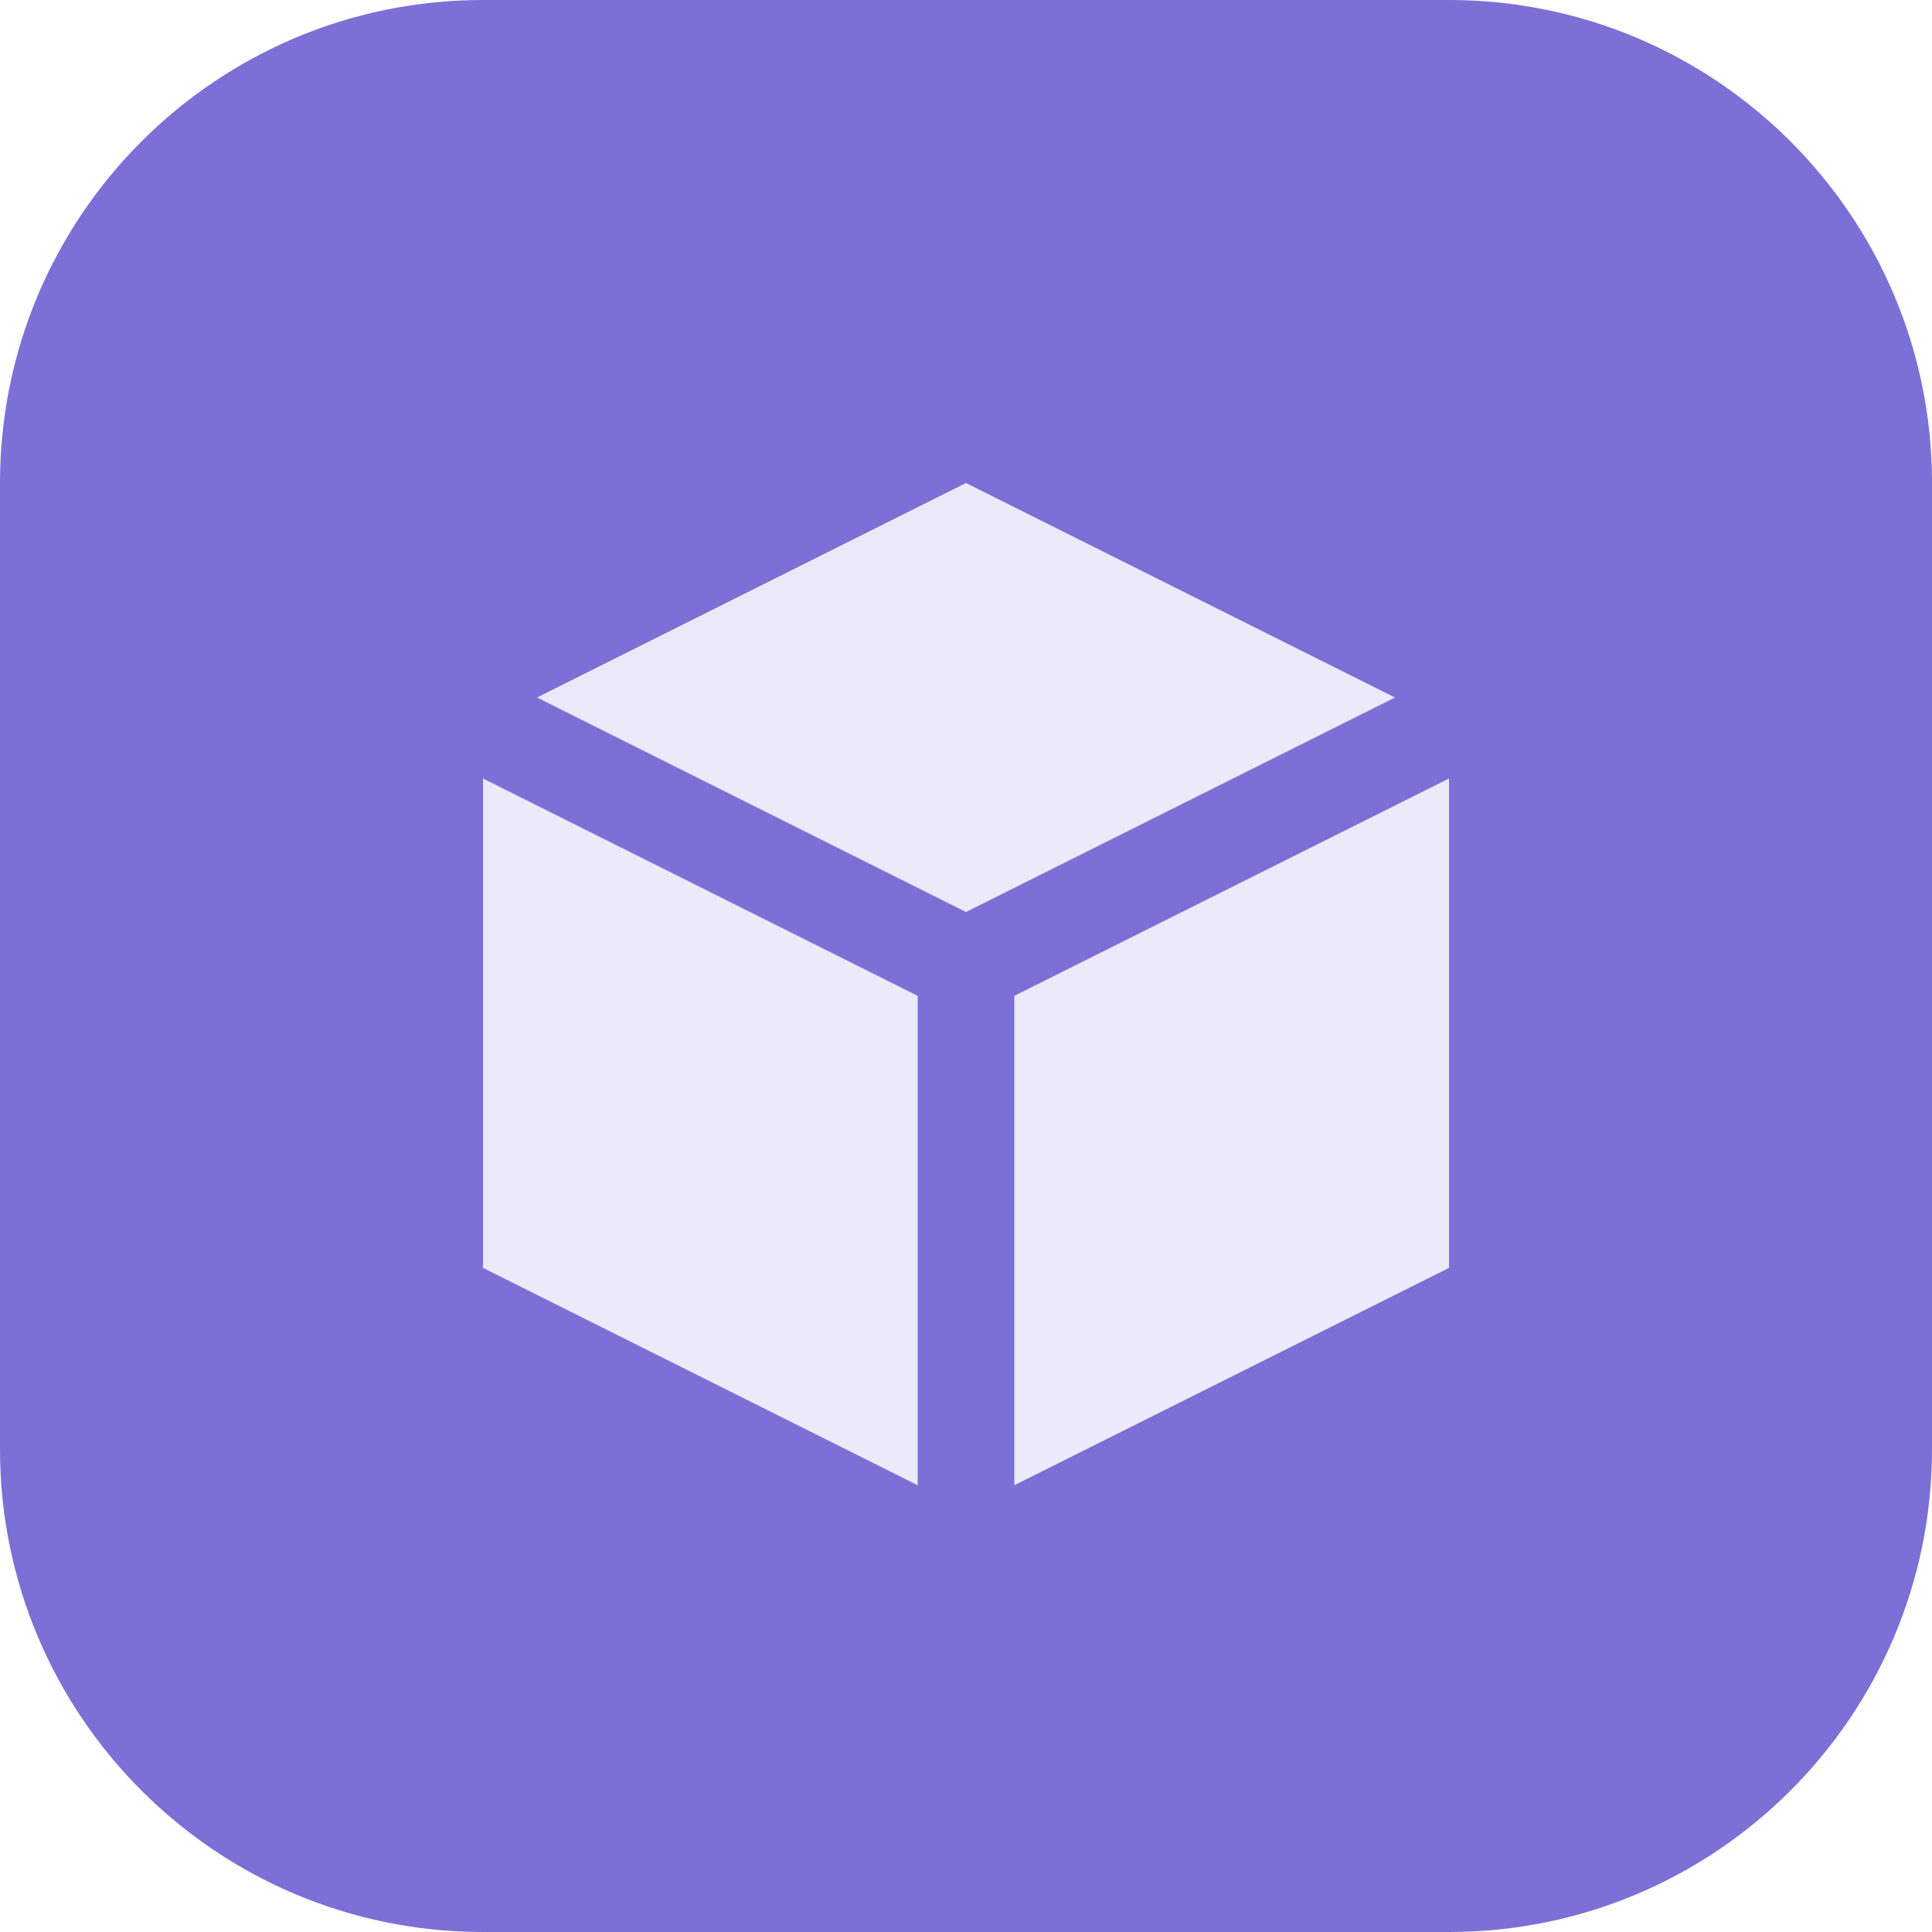
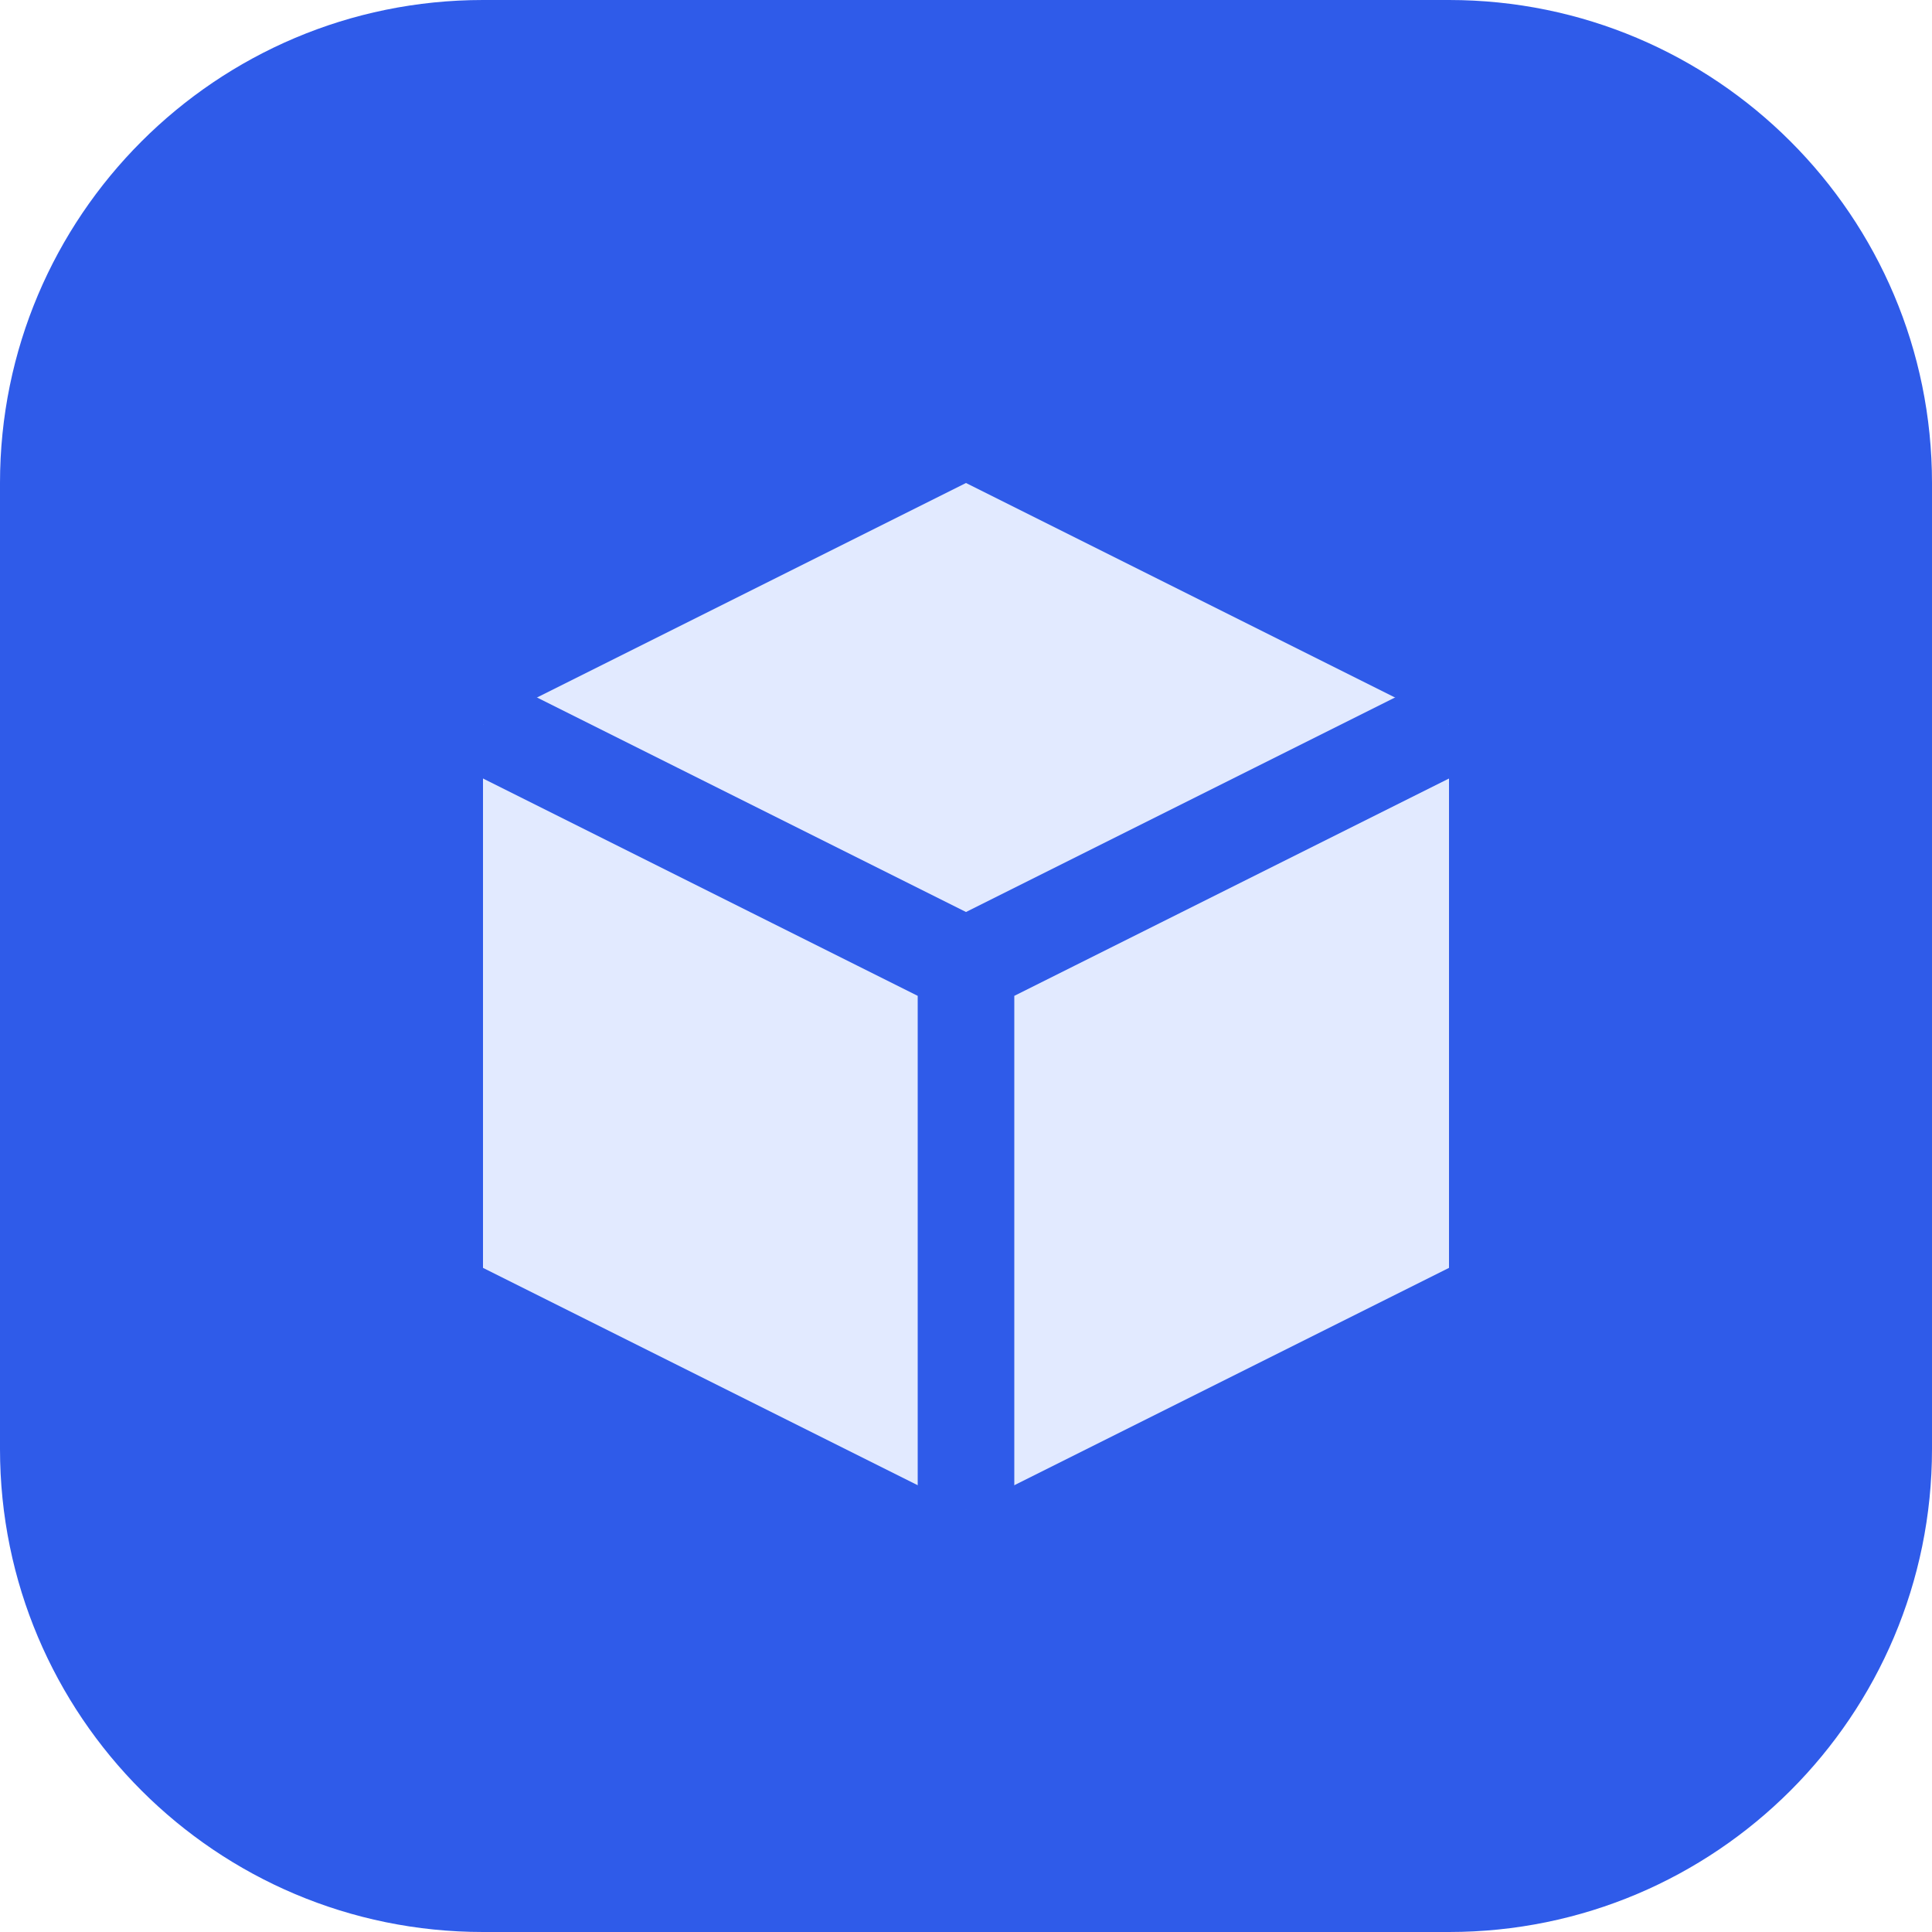
<svg xmlns="http://www.w3.org/2000/svg" viewBox="0 0 32 32">
-   <rect width="32" height="32" rx="8" fill="#7c6fd6" />
-   <path d="M8 12l8-4 8 4v9l-8 4-8-4z" fill="#ece9fb" />
-   <path d="M8 12l8 4 8-4M16 16v9" stroke="#7c6fd6" stroke-width="1.6" fill="none" stroke-linejoin="round" />
+   <rect width="32" height="32" rx="8" fill="#2f5be9" />
+   <path d="M8 12l8-4 8 4v9l-8 4-8-4z" fill="#e2eaff" />
+   <path d="M8 12l8 4 8-4M16 16v9" stroke="#2f5be9" stroke-width="1.6" fill="none" stroke-linejoin="round" />
</svg>
